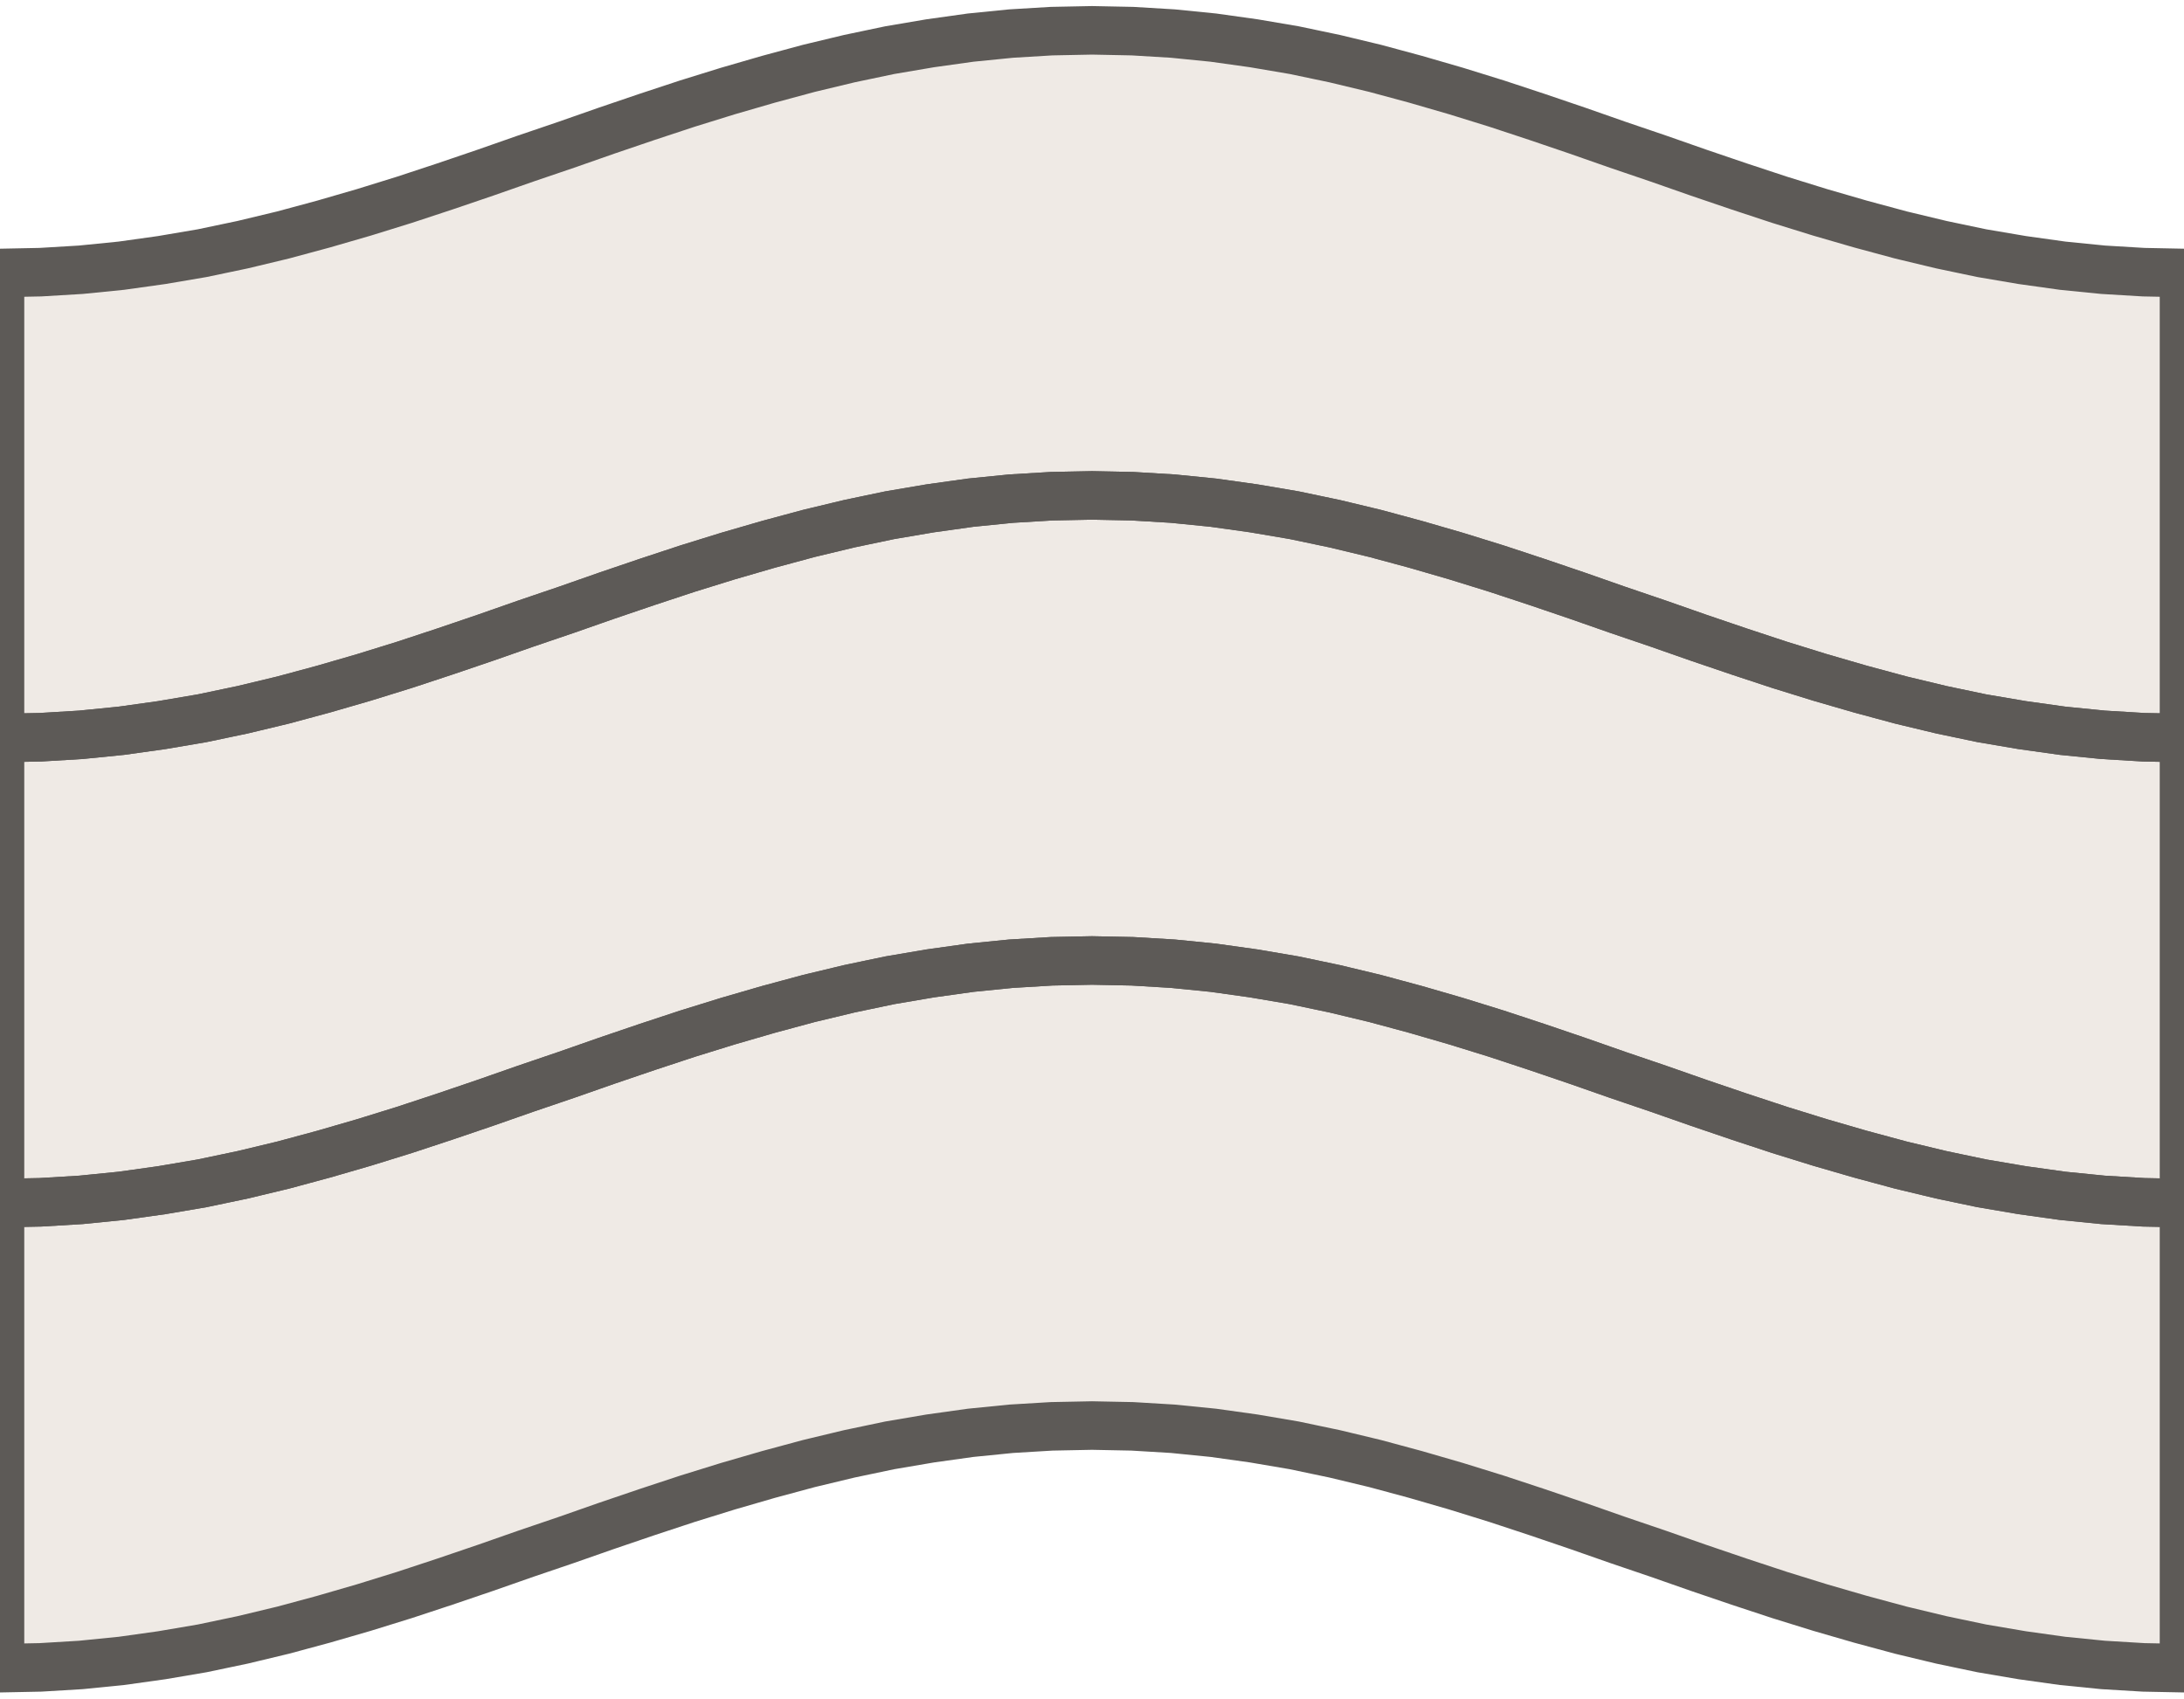
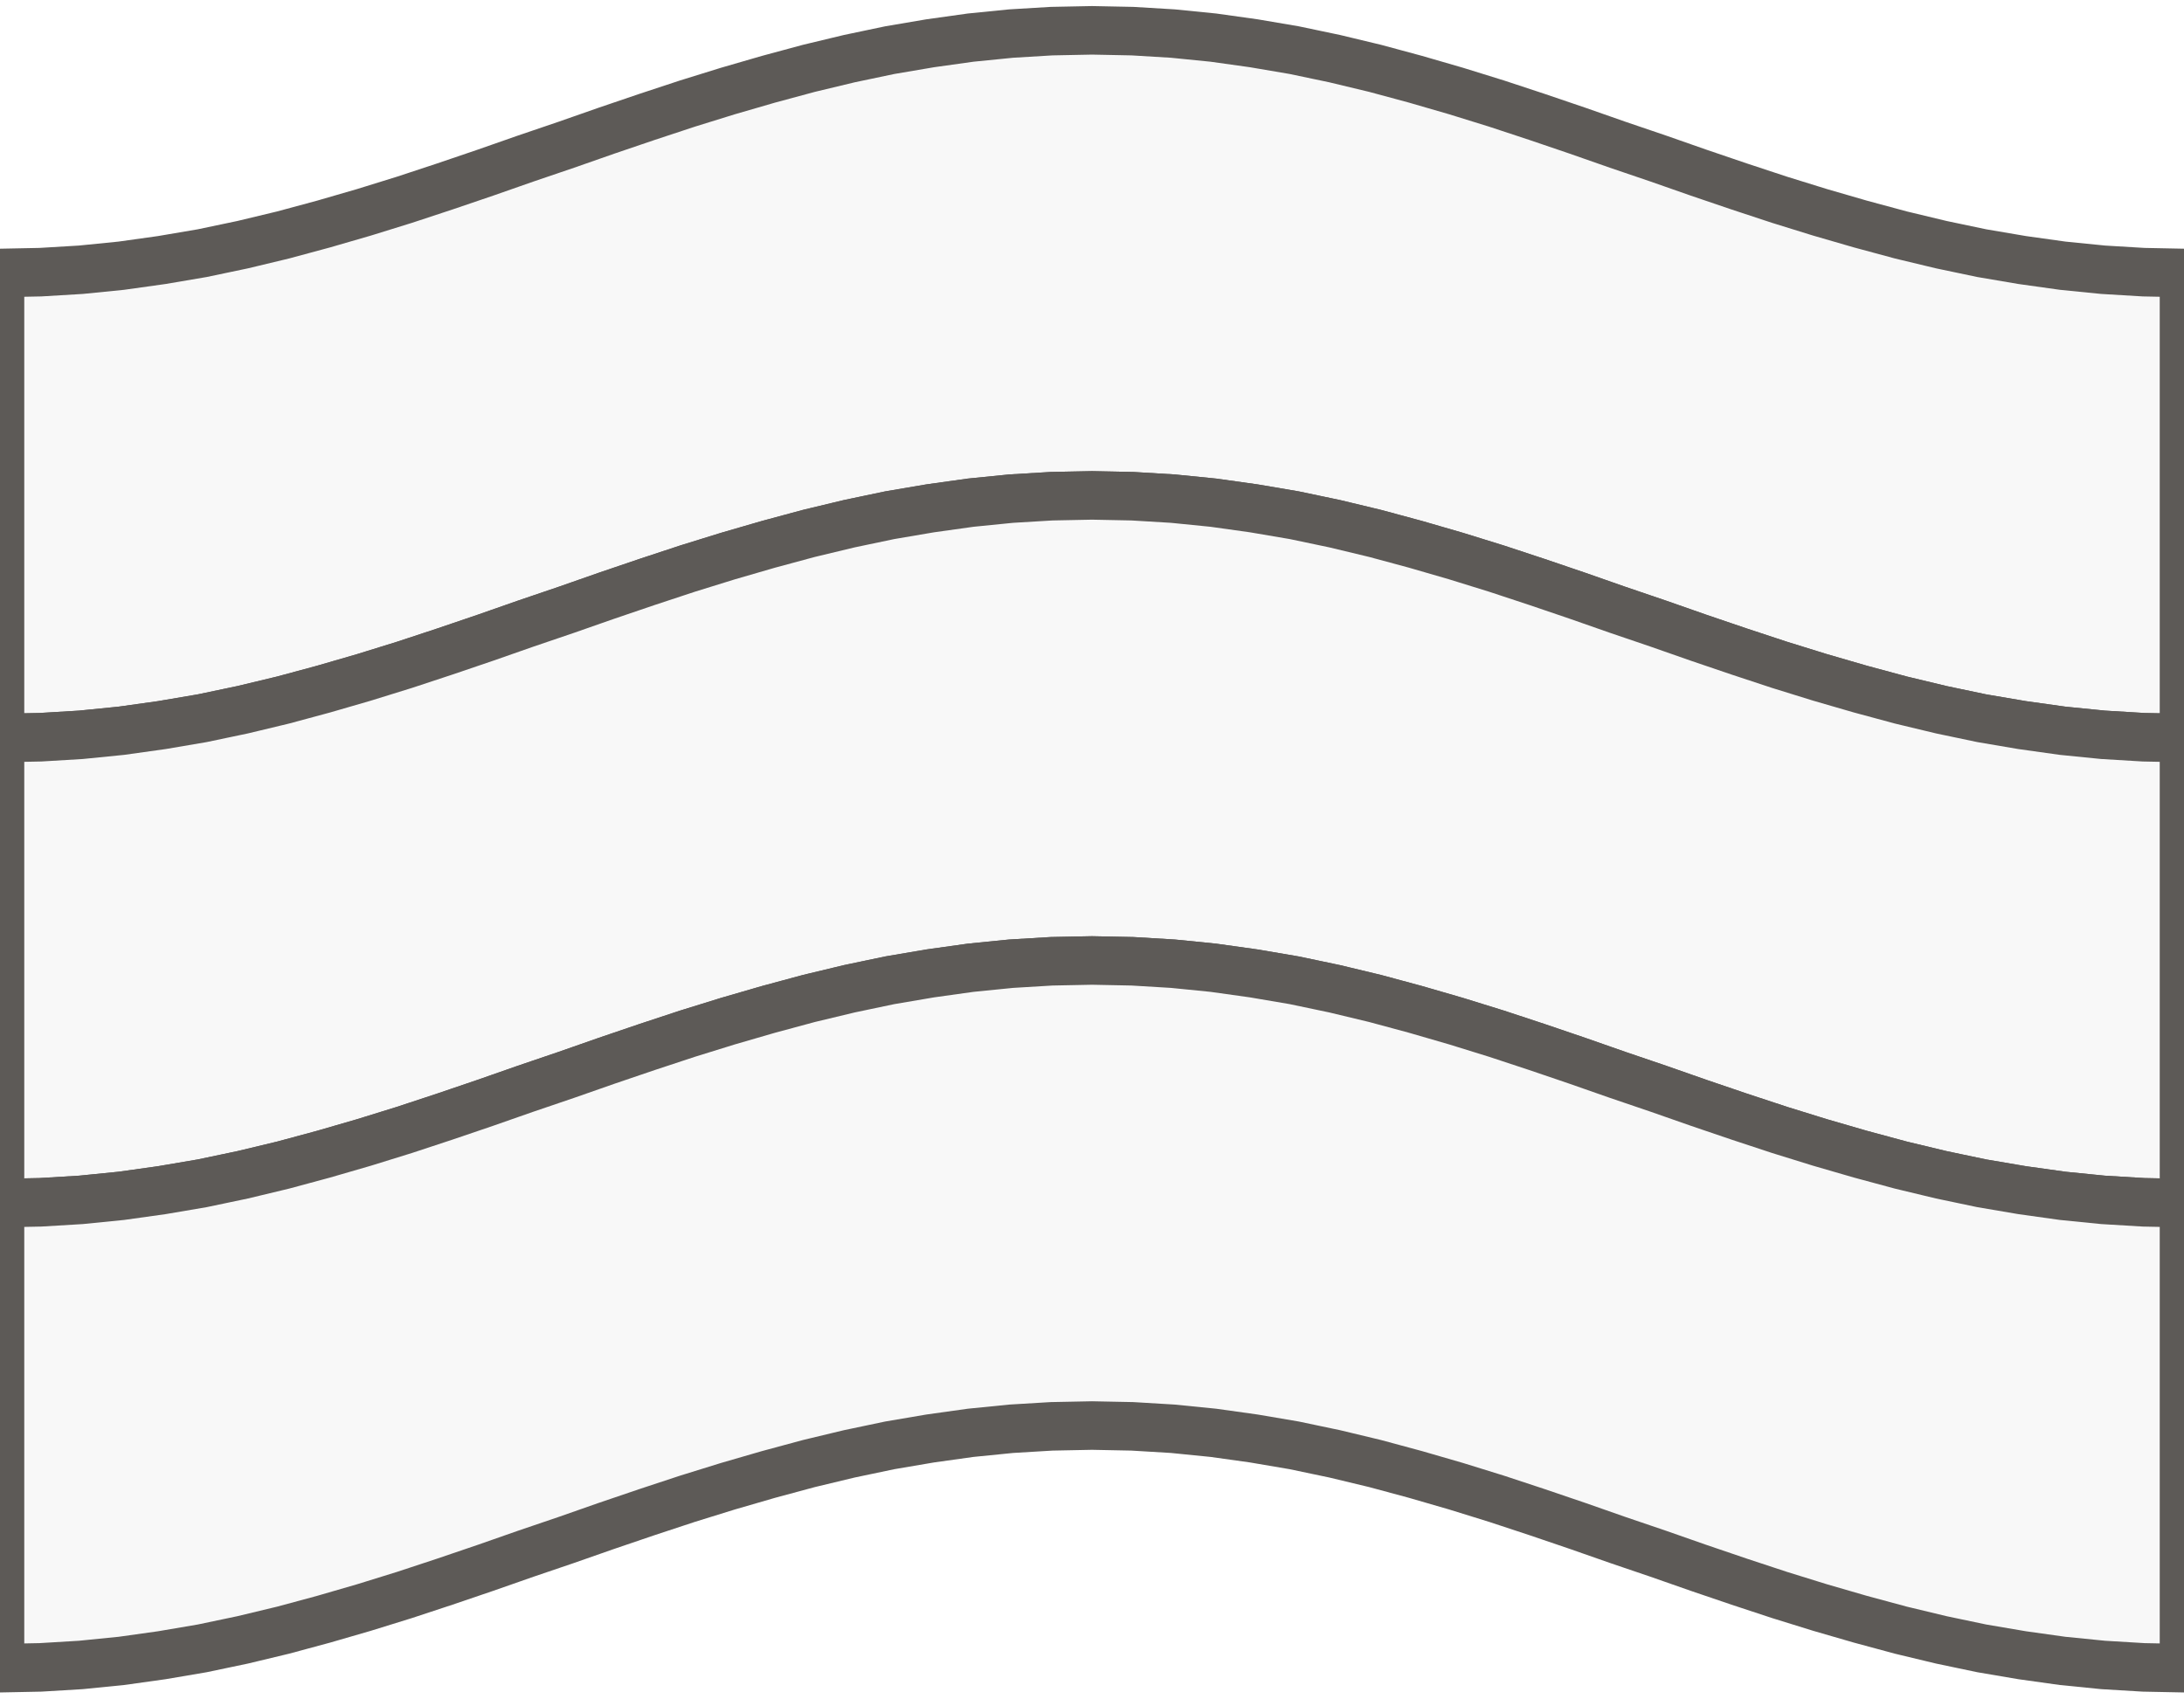
<svg xmlns="http://www.w3.org/2000/svg" width="54" height="42" viewBox="-27.0 -21.0 54 42">
-   <path d="M -27.00 -14.25 L -26.00 -14.27 L -25.00 -14.33 L -24.00 -14.43 L -23.00 -14.57 L -22.00 -14.74 L -21.00 -14.95 L -20.00 -15.19 L -19.00 -15.46 L -18.00 -15.75 L -17.00 -16.06 L -16.00 -16.39 L -15.00 -16.73 L -14.00 -17.08 L -13.00 -17.42 L -12.00 -17.77 L -11.00 -18.11 L -10.00 -18.44 L -9.00 -18.75 L -8.00 -19.04 L -7.00 -19.31 L -6.00 -19.55 L -5.00 -19.76 L -4.00 -19.93 L -3.00 -20.07 L -2.00 -20.17 L -1.00 -20.23 L 0.00 -20.25 L 1.00 -20.23 L 2.00 -20.17 L 3.00 -20.07 L 4.00 -19.93 L 5.00 -19.76 L 6.00 -19.55 L 7.00 -19.31 L 8.00 -19.04 L 9.00 -18.75 L 10.00 -18.44 L 11.00 -18.11 L 12.00 -17.77 L 13.00 -17.42 L 14.00 -17.08 L 15.00 -16.73 L 16.00 -16.39 L 17.00 -16.06 L 18.00 -15.75 L 19.00 -15.46 L 20.00 -15.19 L 21.00 -14.95 L 22.00 -14.74 L 23.00 -14.57 L 24.00 -14.43 L 25.00 -14.33 L 26.00 -14.27 L 27.00 -14.25 L 27.00 20.25 L 26.00 20.23 L 25.00 20.17 L 24.00 20.07 L 23.00 19.93 L 22.00 19.76 L 21.00 19.55 L 20.00 19.31 L 19.00 19.04 L 18.00 18.75 L 17.00 18.44 L 16.00 18.11 L 15.00 17.77 L 14.00 17.42 L 13.00 17.08 L 12.00 16.73 L 11.00 16.39 L 10.00 16.06 L 9.00 15.75 L 8.00 15.46 L 7.00 15.19 L 6.00 14.95 L 5.00 14.74 L 4.00 14.57 L 3.00 14.43 L 2.00 14.33 L 1.00 14.27 L 0.00 14.25 L -1.00 14.27 L -2.00 14.33 L -3.00 14.43 L -4.00 14.57 L -5.00 14.74 L -6.00 14.95 L -7.00 15.19 L -8.00 15.46 L -9.00 15.75 L -10.00 16.06 L -11.00 16.39 L -12.00 16.73 L -13.00 17.08 L -14.00 17.42 L -15.00 17.77 L -16.00 18.11 L -17.00 18.44 L -18.00 18.75 L -19.00 19.04 L -20.00 19.31 L -21.00 19.55 L -22.00 19.76 L -23.00 19.93 L -24.00 20.07 L -25.00 20.17 L -26.00 20.23 L -27.00 20.25 Z" fill="#efeae5" />
-   <path d="M -27.00 -14.25 L -26.00 -14.27 L -25.00 -14.33 L -24.00 -14.43 L -23.00 -14.57 L -22.00 -14.74 L -21.00 -14.95 L -20.00 -15.19 L -19.00 -15.46 L -18.00 -15.75 L -17.00 -16.06 L -16.00 -16.39 L -15.00 -16.73 L -14.00 -17.08 L -13.00 -17.42 L -12.00 -17.77 L -11.00 -18.11 L -10.00 -18.44 L -9.00 -18.75 L -8.00 -19.04 L -7.00 -19.31 L -6.00 -19.55 L -5.00 -19.76 L -4.00 -19.93 L -3.00 -20.07 L -2.00 -20.17 L -1.00 -20.23 L 0.00 -20.25 L 1.00 -20.23 L 2.00 -20.17 L 3.00 -20.07 L 4.00 -19.93 L 5.00 -19.76 L 6.00 -19.55 L 7.00 -19.31 L 8.00 -19.04 L 9.00 -18.75 L 10.00 -18.44 L 11.00 -18.11 L 12.00 -17.77 L 13.00 -17.42 L 14.00 -17.08 L 15.00 -16.73 L 16.00 -16.39 L 17.00 -16.06 L 18.00 -15.75 L 19.00 -15.46 L 20.00 -15.19 L 21.00 -14.95 L 22.00 -14.74 L 23.00 -14.57 L 24.00 -14.43 L 25.00 -14.33 L 26.00 -14.27 L 27.00 -14.25 L 27.00 -2.75 L 26.00 -2.77 L 25.00 -2.83 L 24.00 -2.93 L 23.00 -3.07 L 22.00 -3.24 L 21.00 -3.45 L 20.00 -3.69 L 19.00 -3.96 L 18.00 -4.25 L 17.00 -4.56 L 16.00 -4.89 L 15.00 -5.23 L 14.00 -5.58 L 13.00 -5.92 L 12.00 -6.27 L 11.00 -6.61 L 10.00 -6.94 L 9.00 -7.25 L 8.00 -7.54 L 7.00 -7.81 L 6.00 -8.05 L 5.00 -8.26 L 4.00 -8.43 L 3.00 -8.57 L 2.00 -8.67 L 1.00 -8.73 L 0.00 -8.75 L -1.00 -8.73 L -2.00 -8.67 L -3.00 -8.57 L -4.00 -8.43 L -5.00 -8.26 L -6.00 -8.05 L -7.00 -7.81 L -8.00 -7.54 L -9.00 -7.25 L -10.00 -6.94 L -11.00 -6.61 L -12.00 -6.27 L -13.00 -5.92 L -14.00 -5.58 L -15.00 -5.23 L -16.00 -4.89 L -17.00 -4.56 L -18.00 -4.25 L -19.00 -3.96 L -20.00 -3.69 L -21.00 -3.45 L -22.00 -3.24 L -23.00 -3.07 L -24.00 -2.93 L -25.00 -2.83 L -26.00 -2.77 L -27.00 -2.75 Z" fill="none" stroke="#5d5a57" stroke-width="1.2" />
-   <path d="M -27.00 -2.75 L -26.00 -2.77 L -25.00 -2.83 L -24.00 -2.93 L -23.00 -3.07 L -22.00 -3.24 L -21.00 -3.45 L -20.00 -3.69 L -19.00 -3.96 L -18.00 -4.25 L -17.00 -4.56 L -16.00 -4.89 L -15.00 -5.23 L -14.00 -5.58 L -13.00 -5.92 L -12.00 -6.27 L -11.00 -6.61 L -10.00 -6.94 L -9.00 -7.25 L -8.00 -7.54 L -7.00 -7.81 L -6.00 -8.05 L -5.00 -8.26 L -4.00 -8.43 L -3.00 -8.57 L -2.00 -8.67 L -1.00 -8.73 L 0.00 -8.75 L 1.00 -8.73 L 2.00 -8.67 L 3.00 -8.57 L 4.00 -8.43 L 5.00 -8.26 L 6.00 -8.05 L 7.00 -7.81 L 8.00 -7.54 L 9.00 -7.25 L 10.00 -6.94 L 11.00 -6.61 L 12.00 -6.27 L 13.00 -5.92 L 14.00 -5.58 L 15.00 -5.23 L 16.00 -4.89 L 17.00 -4.56 L 18.00 -4.25 L 19.00 -3.96 L 20.00 -3.69 L 21.00 -3.45 L 22.00 -3.24 L 23.00 -3.07 L 24.00 -2.93 L 25.00 -2.83 L 26.00 -2.77 L 27.00 -2.75 L 27.00 8.75 L 26.00 8.73 L 25.00 8.67 L 24.00 8.57 L 23.00 8.43 L 22.00 8.26 L 21.00 8.05 L 20.00 7.81 L 19.00 7.54 L 18.00 7.25 L 17.00 6.94 L 16.00 6.61 L 15.00 6.27 L 14.00 5.92 L 13.00 5.58 L 12.00 5.23 L 11.00 4.89 L 10.00 4.56 L 9.00 4.25 L 8.00 3.96 L 7.00 3.69 L 6.00 3.45 L 5.00 3.24 L 4.00 3.07 L 3.00 2.93 L 2.00 2.83 L 1.00 2.77 L 0.00 2.75 L -1.00 2.77 L -2.00 2.83 L -3.00 2.93 L -4.00 3.07 L -5.00 3.24 L -6.00 3.45 L -7.00 3.69 L -8.00 3.96 L -9.00 4.25 L -10.00 4.56 L -11.00 4.89 L -12.00 5.23 L -13.00 5.58 L -14.00 5.92 L -15.00 6.27 L -16.00 6.61 L -17.00 6.94 L -18.00 7.25 L -19.00 7.54 L -20.00 7.81 L -21.00 8.05 L -22.00 8.26 L -23.00 8.43 L -24.00 8.57 L -25.00 8.67 L -26.00 8.73 L -27.00 8.75 Z" fill="none" stroke="#5d5a57" stroke-width="1.2" />
-   <path d="M -27.00 8.75 L -26.00 8.73 L -25.00 8.67 L -24.00 8.57 L -23.00 8.43 L -22.00 8.26 L -21.00 8.05 L -20.00 7.81 L -19.00 7.54 L -18.00 7.25 L -17.00 6.94 L -16.00 6.61 L -15.00 6.27 L -14.00 5.92 L -13.00 5.58 L -12.00 5.23 L -11.00 4.89 L -10.00 4.56 L -9.00 4.25 L -8.00 3.96 L -7.00 3.69 L -6.00 3.45 L -5.00 3.24 L -4.00 3.07 L -3.00 2.93 L -2.00 2.83 L -1.00 2.77 L 0.00 2.75 L 1.00 2.77 L 2.00 2.83 L 3.00 2.93 L 4.00 3.07 L 5.00 3.24 L 6.00 3.45 L 7.00 3.69 L 8.00 3.96 L 9.00 4.25 L 10.00 4.56 L 11.00 4.89 L 12.00 5.23 L 13.00 5.58 L 14.00 5.92 L 15.00 6.27 L 16.00 6.61 L 17.00 6.94 L 18.00 7.25 L 19.00 7.54 L 20.00 7.81 L 21.00 8.05 L 22.00 8.26 L 23.00 8.43 L 24.00 8.57 L 25.00 8.67 L 26.00 8.73 L 27.00 8.75 L 27.00 20.25 L 26.00 20.23 L 25.00 20.17 L 24.00 20.07 L 23.00 19.93 L 22.00 19.76 L 21.00 19.55 L 20.00 19.31 L 19.00 19.04 L 18.00 18.75 L 17.00 18.44 L 16.00 18.11 L 15.00 17.77 L 14.00 17.42 L 13.00 17.08 L 12.00 16.73 L 11.00 16.39 L 10.00 16.06 L 9.00 15.75 L 8.00 15.46 L 7.00 15.19 L 6.00 14.95 L 5.00 14.74 L 4.00 14.57 L 3.00 14.43 L 2.00 14.33 L 1.00 14.27 L 0.00 14.25 L -1.00 14.27 L -2.00 14.33 L -3.00 14.43 L -4.00 14.57 L -5.00 14.74 L -6.00 14.95 L -7.00 15.19 L -8.00 15.46 L -9.00 15.75 L -10.00 16.06 L -11.00 16.39 L -12.00 16.73 L -13.00 17.08 L -14.00 17.42 L -15.00 17.77 L -16.00 18.11 L -17.00 18.44 L -18.00 18.75 L -19.00 19.04 L -20.00 19.31 L -21.00 19.55 L -22.00 19.76 L -23.00 19.93 L -24.00 20.07 L -25.00 20.17 L -26.00 20.23 L -27.00 20.25 Z" fill="none" stroke="#5d5a57" stroke-width="1.2" />
+   <path d="M -27.00 -14.25 L -26.00 -14.27 L -25.00 -14.33 L -24.00 -14.43 L -23.00 -14.57 L -22.00 -14.74 L -21.00 -14.95 L -20.00 -15.19 L -19.00 -15.46 L -18.00 -15.75 L -17.00 -16.06 L -16.00 -16.39 L -15.00 -16.73 L -14.00 -17.08 L -13.00 -17.42 L -12.00 -17.77 L -11.00 -18.11 L -10.00 -18.44 L -9.00 -18.75 L -8.00 -19.04 L -7.00 -19.31 L -6.00 -19.55 L -5.00 -19.76 L -4.00 -19.93 L -3.00 -20.07 L -2.00 -20.17 L -1.00 -20.23 L 0.00 -20.25 L 1.00 -20.23 L 2.00 -20.17 L 3.00 -20.07 L 4.00 -19.93 L 5.00 -19.76 L 6.00 -19.55 L 7.00 -19.31 L 8.00 -19.04 L 9.00 -18.75 L 10.00 -18.44 L 11.00 -18.11 L 12.00 -17.77 L 13.00 -17.42 L 14.00 -17.08 L 15.00 -16.73 L 16.00 -16.39 L 17.00 -16.06 L 18.00 -15.75 L 19.00 -15.46 L 20.00 -15.19 L 21.00 -14.95 L 22.00 -14.74 L 23.00 -14.57 L 24.00 -14.43 L 25.00 -14.33 L 26.00 -14.27 L 27.00 -14.25 L 27.00 -2.75 L 26.00 -2.77 L 25.00 -2.83 L 24.00 -2.93 L 23.00 -3.07 L 22.00 -3.24 L 21.00 -3.45 L 20.00 -3.69 L 19.00 -3.96 L 18.00 -4.25 L 17.00 -4.56 L 16.00 -4.89 L 15.00 -5.23 L 14.00 -5.58 L 13.00 -5.92 L 12.00 -6.27 L 11.00 -6.61 L 10.00 -6.94 L 9.00 -7.25 L 8.00 -7.54 L 7.00 -7.81 L 6.00 -8.05 L 5.00 -8.26 L 4.00 -8.43 L 3.00 -8.57 L 2.00 -8.67 L 1.00 -8.73 L 0.00 -8.75 L -1.00 -8.73 L -2.00 -8.67 L -3.00 -8.57 L -4.00 -8.43 L -5.00 -8.26 L -6.00 -8.05 L -7.00 -7.81 L -8.00 -7.54 L -9.00 -7.25 L -10.00 -6.94 L -11.00 -6.61 L -12.00 -6.27 L -13.00 -5.92 L -14.00 -5.58 L -15.00 -5.23 L -16.00 -4.89 L -17.00 -4.56 L -18.00 -4.25 L -19.00 -3.96 L -20.00 -3.69 L -21.00 -3.45 L -22.00 -3.24 L -23.00 -3.07 L -24.00 -2.93 L -25.00 -2.83 L -26.00 -2.77 L -27.00 -2.75 Z" fill="#f8f8f8" stroke="#5d5a57" stroke-width="1.2" />
+   <path d="M -27.00 -2.75 L -26.00 -2.77 L -25.00 -2.83 L -24.00 -2.93 L -23.00 -3.07 L -22.00 -3.24 L -21.00 -3.45 L -20.00 -3.69 L -19.00 -3.96 L -18.00 -4.25 L -17.00 -4.56 L -16.00 -4.89 L -15.00 -5.23 L -14.00 -5.58 L -13.00 -5.92 L -12.00 -6.27 L -11.00 -6.61 L -10.00 -6.94 L -9.00 -7.25 L -8.00 -7.54 L -7.00 -7.81 L -6.00 -8.05 L -5.00 -8.26 L -4.00 -8.43 L -3.00 -8.57 L -2.00 -8.67 L -1.00 -8.73 L 0.00 -8.75 L 1.00 -8.73 L 2.00 -8.67 L 3.00 -8.57 L 4.00 -8.43 L 5.00 -8.26 L 6.00 -8.05 L 7.00 -7.81 L 8.00 -7.54 L 9.00 -7.25 L 10.00 -6.94 L 11.00 -6.61 L 12.00 -6.27 L 13.00 -5.92 L 14.00 -5.58 L 15.00 -5.23 L 16.00 -4.89 L 17.00 -4.56 L 18.00 -4.25 L 19.00 -3.96 L 20.00 -3.69 L 21.00 -3.45 L 22.00 -3.24 L 23.00 -3.07 L 24.00 -2.93 L 25.00 -2.83 L 26.00 -2.77 L 27.00 -2.75 L 27.00 8.75 L 26.00 8.73 L 25.00 8.67 L 24.00 8.57 L 23.00 8.43 L 22.00 8.26 L 21.00 8.05 L 20.00 7.81 L 19.00 7.54 L 18.00 7.25 L 17.00 6.94 L 16.00 6.61 L 15.00 6.27 L 14.00 5.92 L 13.00 5.58 L 12.00 5.23 L 11.00 4.89 L 10.00 4.56 L 9.00 4.25 L 8.00 3.96 L 7.00 3.69 L 6.00 3.45 L 5.00 3.24 L 4.00 3.07 L 3.00 2.93 L 2.00 2.83 L 1.00 2.77 L 0.00 2.75 L -1.00 2.77 L -2.00 2.83 L -3.00 2.93 L -4.00 3.07 L -5.00 3.24 L -6.00 3.45 L -7.00 3.69 L -8.00 3.96 L -9.00 4.25 L -10.00 4.56 L -11.00 4.89 L -12.00 5.23 L -13.00 5.58 L -14.00 5.92 L -15.00 6.27 L -16.00 6.61 L -17.00 6.94 L -18.00 7.25 L -19.00 7.54 L -20.00 7.81 L -21.00 8.05 L -22.00 8.26 L -23.00 8.43 L -24.00 8.57 L -25.00 8.67 L -26.00 8.73 L -27.00 8.75 Z" fill="#f8f8f8" stroke="#5d5a57" stroke-width="1.2" />
+   <path d="M -27.00 8.75 L -26.00 8.73 L -25.00 8.67 L -24.00 8.57 L -23.00 8.43 L -22.00 8.26 L -21.00 8.05 L -20.00 7.81 L -19.00 7.54 L -18.00 7.25 L -17.00 6.94 L -16.00 6.61 L -15.00 6.27 L -14.00 5.92 L -13.00 5.58 L -12.00 5.23 L -11.00 4.89 L -10.00 4.56 L -9.00 4.25 L -8.00 3.96 L -7.00 3.69 L -6.00 3.45 L -5.00 3.24 L -4.00 3.07 L -3.00 2.93 L -2.00 2.83 L -1.00 2.77 L 0.00 2.75 L 1.00 2.77 L 2.00 2.83 L 3.00 2.93 L 4.00 3.07 L 5.00 3.24 L 6.00 3.45 L 7.00 3.69 L 8.00 3.96 L 9.00 4.25 L 10.00 4.56 L 11.00 4.89 L 12.00 5.23 L 13.00 5.58 L 14.00 5.92 L 15.00 6.27 L 16.00 6.61 L 17.00 6.94 L 18.00 7.25 L 19.00 7.54 L 20.00 7.81 L 21.00 8.05 L 22.00 8.26 L 23.00 8.43 L 24.00 8.57 L 25.00 8.67 L 26.00 8.73 L 27.00 8.75 L 27.00 20.25 L 26.00 20.23 L 25.00 20.17 L 24.00 20.07 L 23.00 19.93 L 22.00 19.76 L 21.00 19.55 L 20.00 19.31 L 19.00 19.04 L 18.00 18.75 L 17.00 18.44 L 16.00 18.11 L 15.00 17.77 L 14.00 17.42 L 13.00 17.08 L 12.00 16.73 L 11.00 16.39 L 10.00 16.06 L 9.00 15.75 L 8.00 15.46 L 7.00 15.19 L 6.00 14.95 L 5.00 14.74 L 4.00 14.57 L 3.00 14.43 L 2.00 14.33 L 1.00 14.27 L 0.00 14.25 L -1.00 14.27 L -2.00 14.33 L -3.00 14.43 L -4.00 14.57 L -5.00 14.74 L -6.00 14.95 L -7.00 15.19 L -8.00 15.46 L -9.00 15.75 L -10.00 16.06 L -11.00 16.39 L -12.00 16.73 L -13.00 17.08 L -14.00 17.42 L -15.00 17.77 L -16.00 18.11 L -17.00 18.44 L -18.00 18.75 L -19.00 19.04 L -20.00 19.31 L -21.00 19.55 L -22.00 19.76 L -23.00 19.93 L -24.00 20.07 L -25.00 20.17 L -26.00 20.23 L -27.00 20.25 Z" fill="#f8f8f8" stroke="#5d5a57" stroke-width="1.2" />
</svg>
